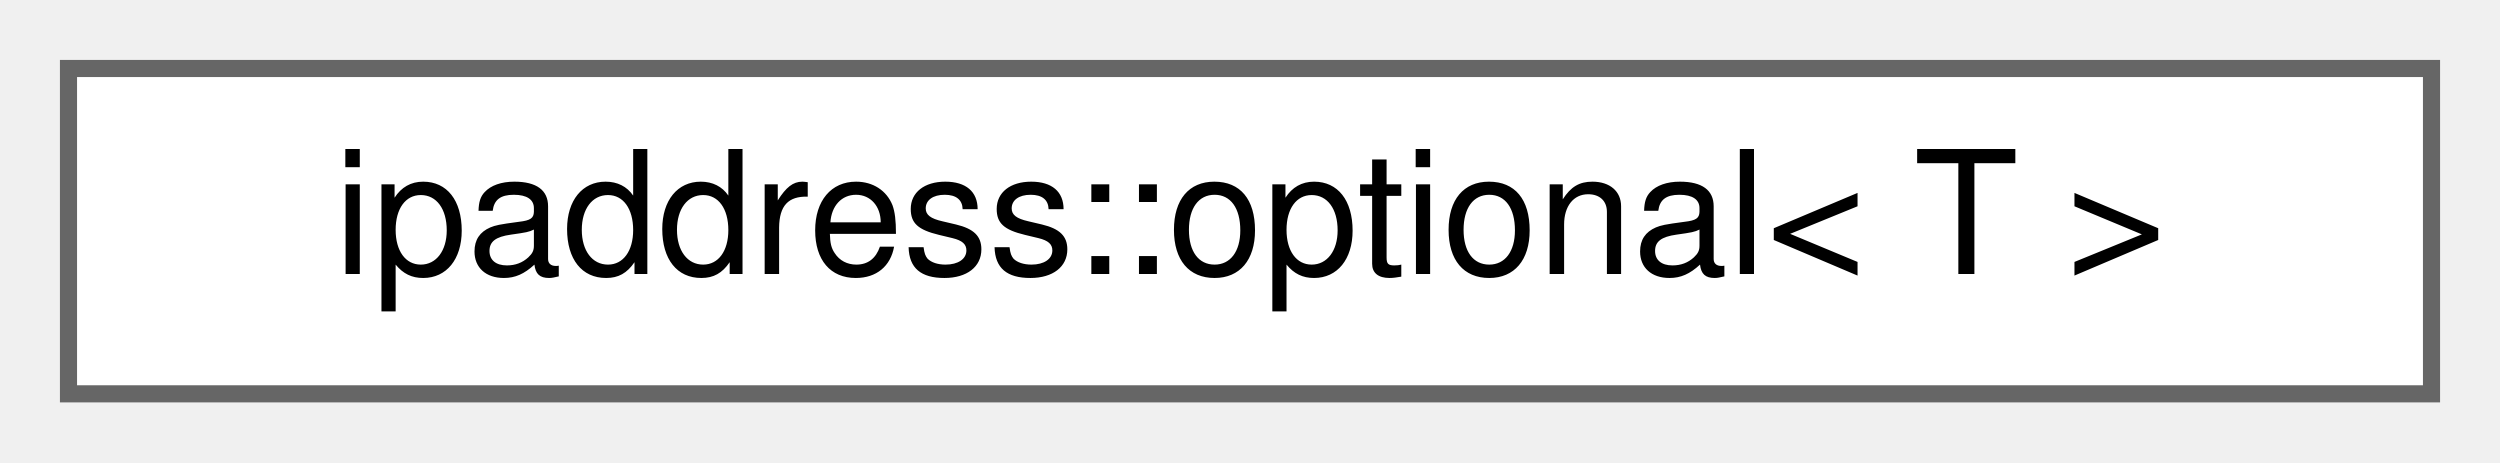
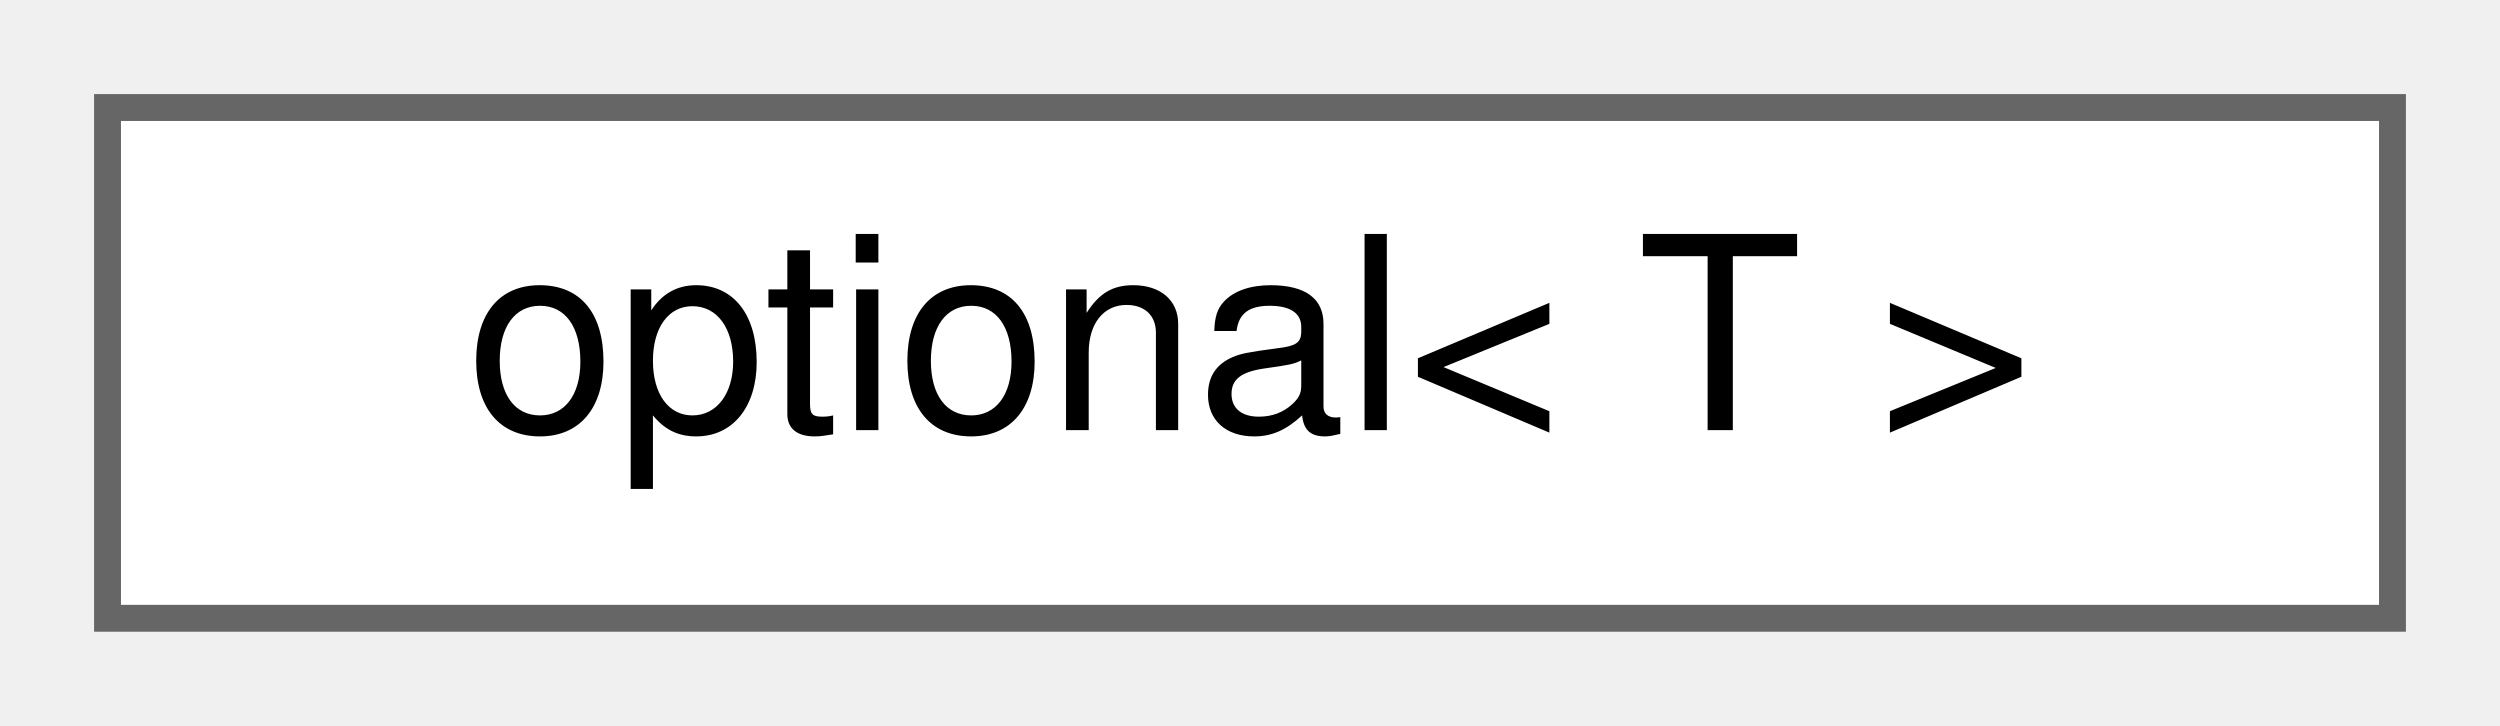
- <svg xmlns="http://www.w3.org/2000/svg" xmlns:xlink="http://www.w3.org/1999/xlink" width="146pt" height="27pt" viewBox="0.00 0.00 146.00 27.00">
+ <svg xmlns="http://www.w3.org/2000/svg" xmlns:xlink="http://www.w3.org/1999/xlink" width="93pt" height="27pt" viewBox="0.00 0.00 93.00 27.00">
  <g id="graph0" class="graph" transform="scale(1 1) rotate(0) translate(4 23)">
    <g id="Node000000" class="node">
      <g id="a_Node000000">
        <a xlink:href="classipaddress_1_1optional.html" target="_top" xlink:title="A template class to manage an optional contained value.">
-           <polygon fill="white" stroke="#666666" points="138,-19 0,-19 0,0 138,0 138,-19" />
-           <text text-anchor="middle" x="69" y="-7" font-family="Helvetica,sans-Serif" font-size="10.00">ipaddress::optional&lt; T &gt;</text>
+           <polygon fill="white" stroke="#666666" points="85,-19 0,-19 0,0 85,0 85,-19" />
+           <text text-anchor="middle" x="42.5" y="-7" font-family="Helvetica,sans-Serif" font-size="10.00">optional&lt; T &gt;</text>
        </a>
      </g>
    </g>
  </g>
</svg>
